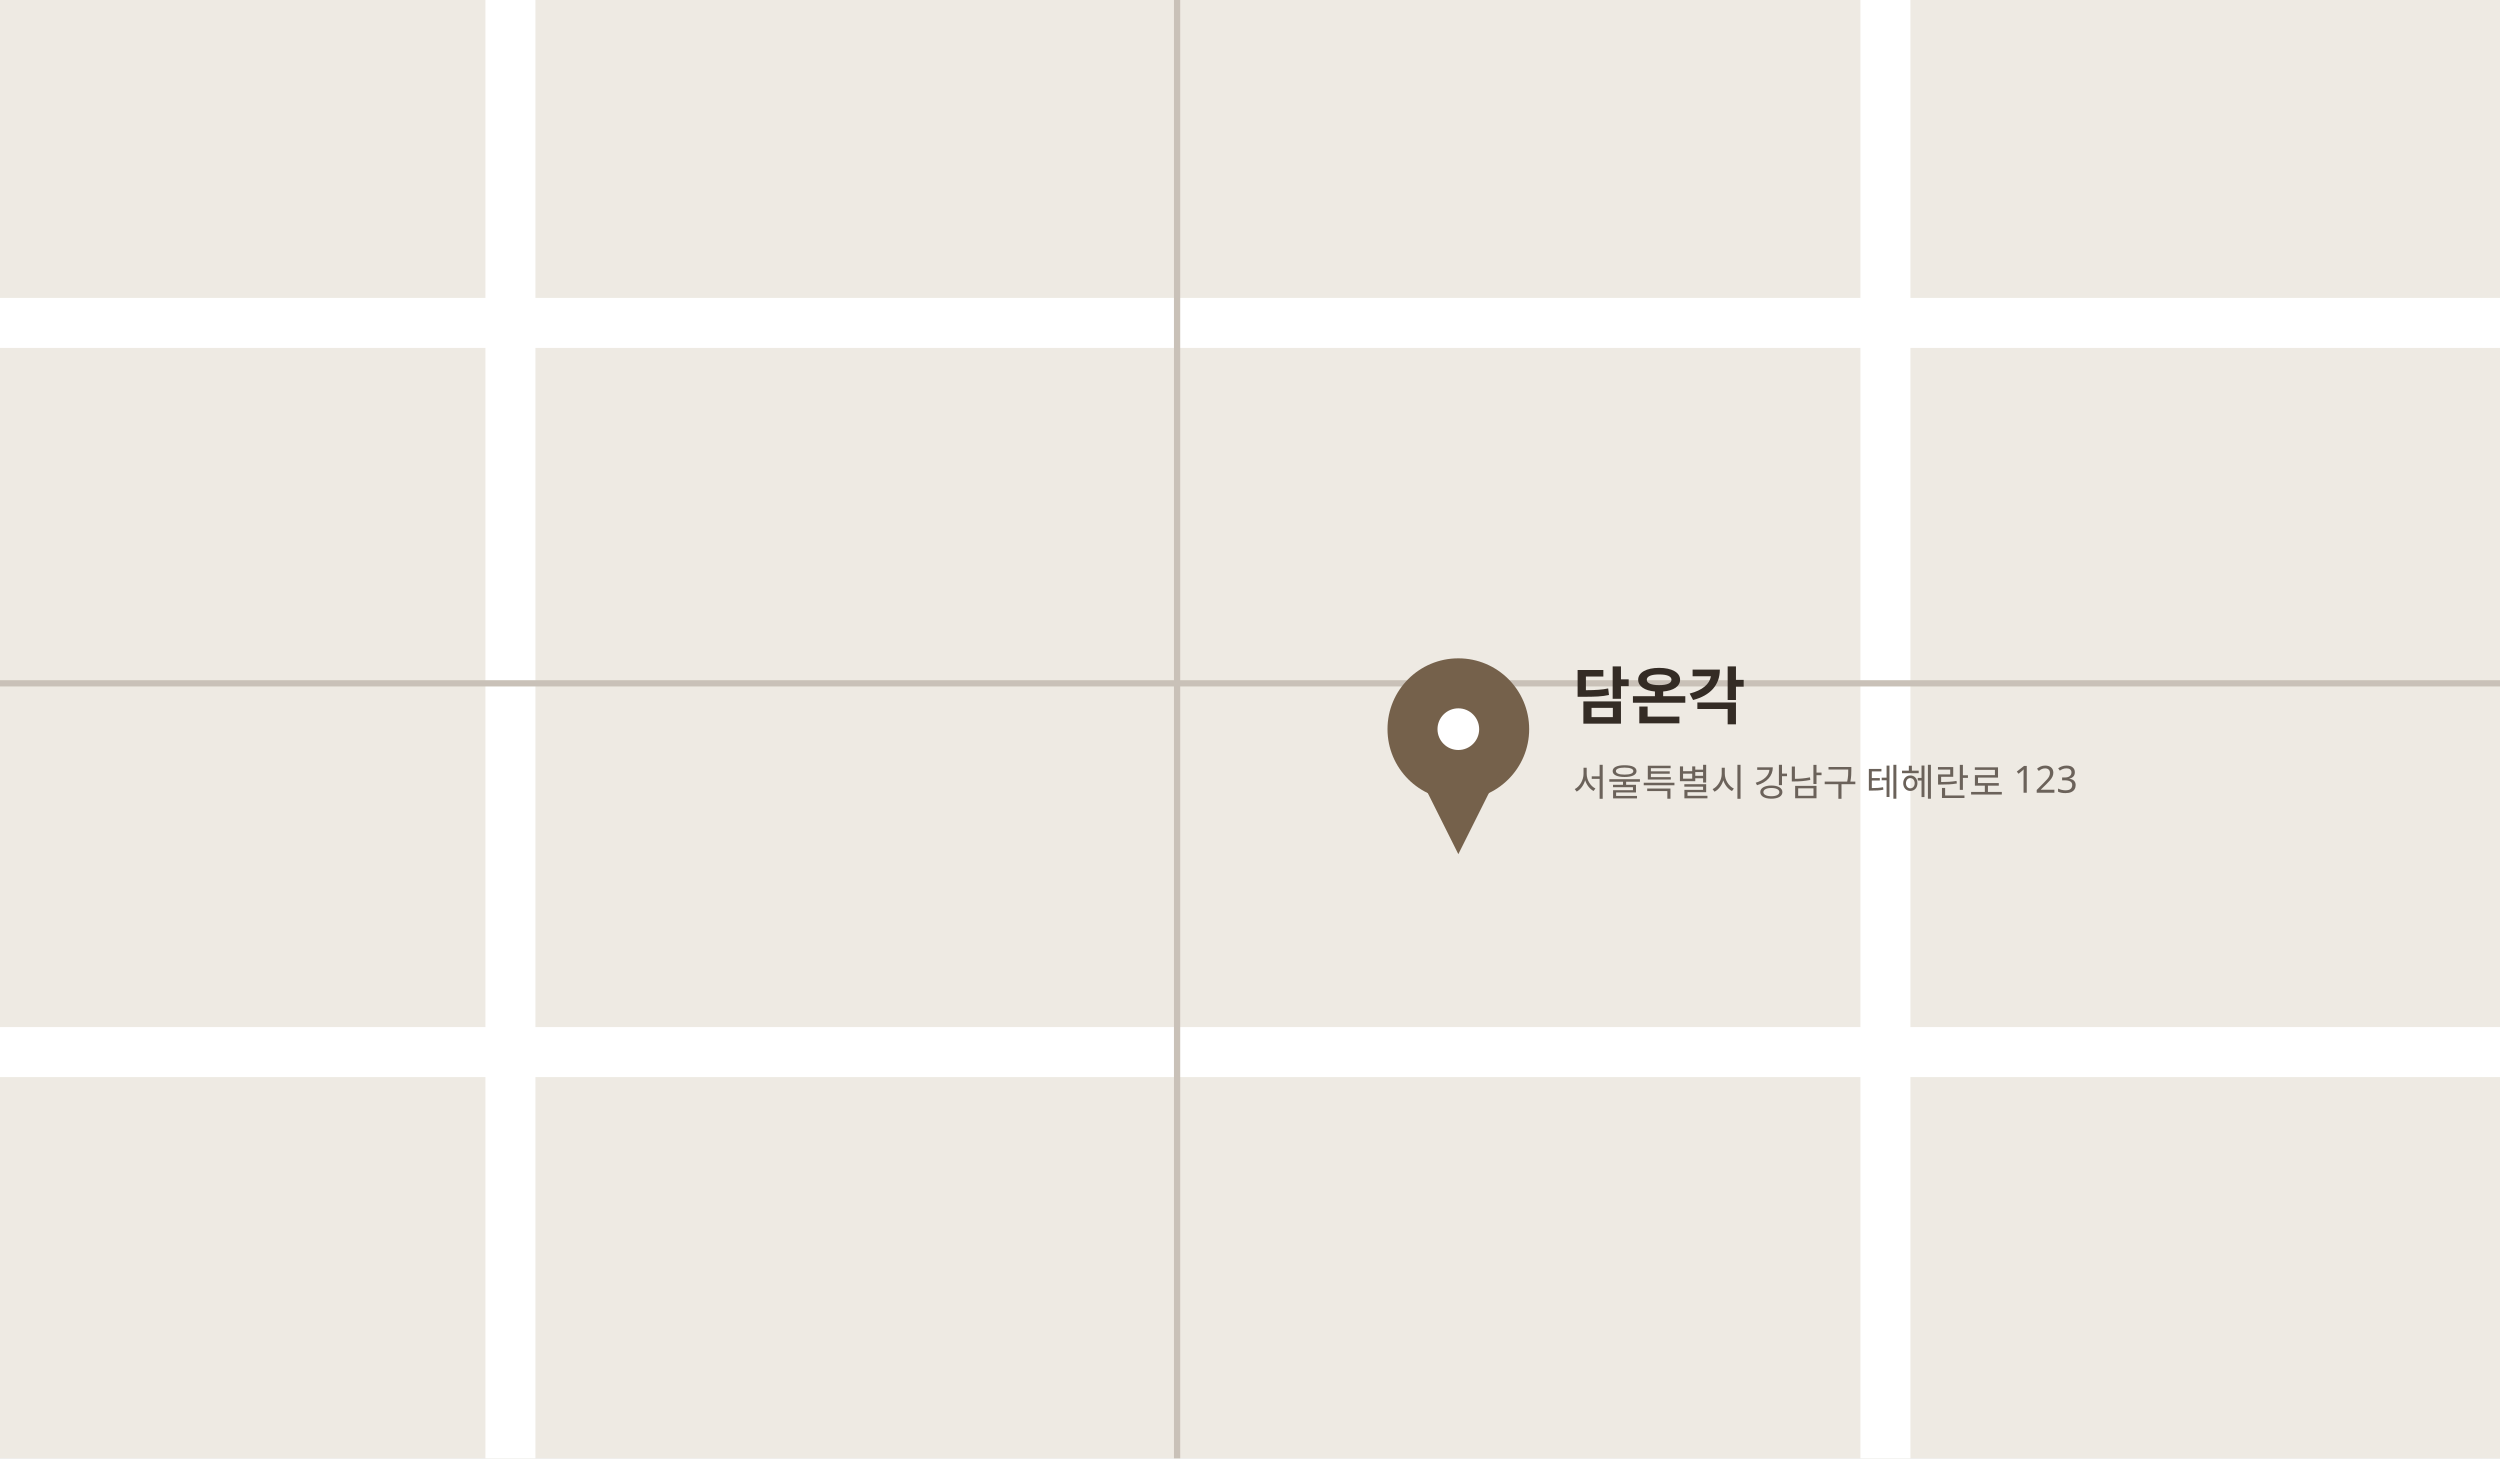
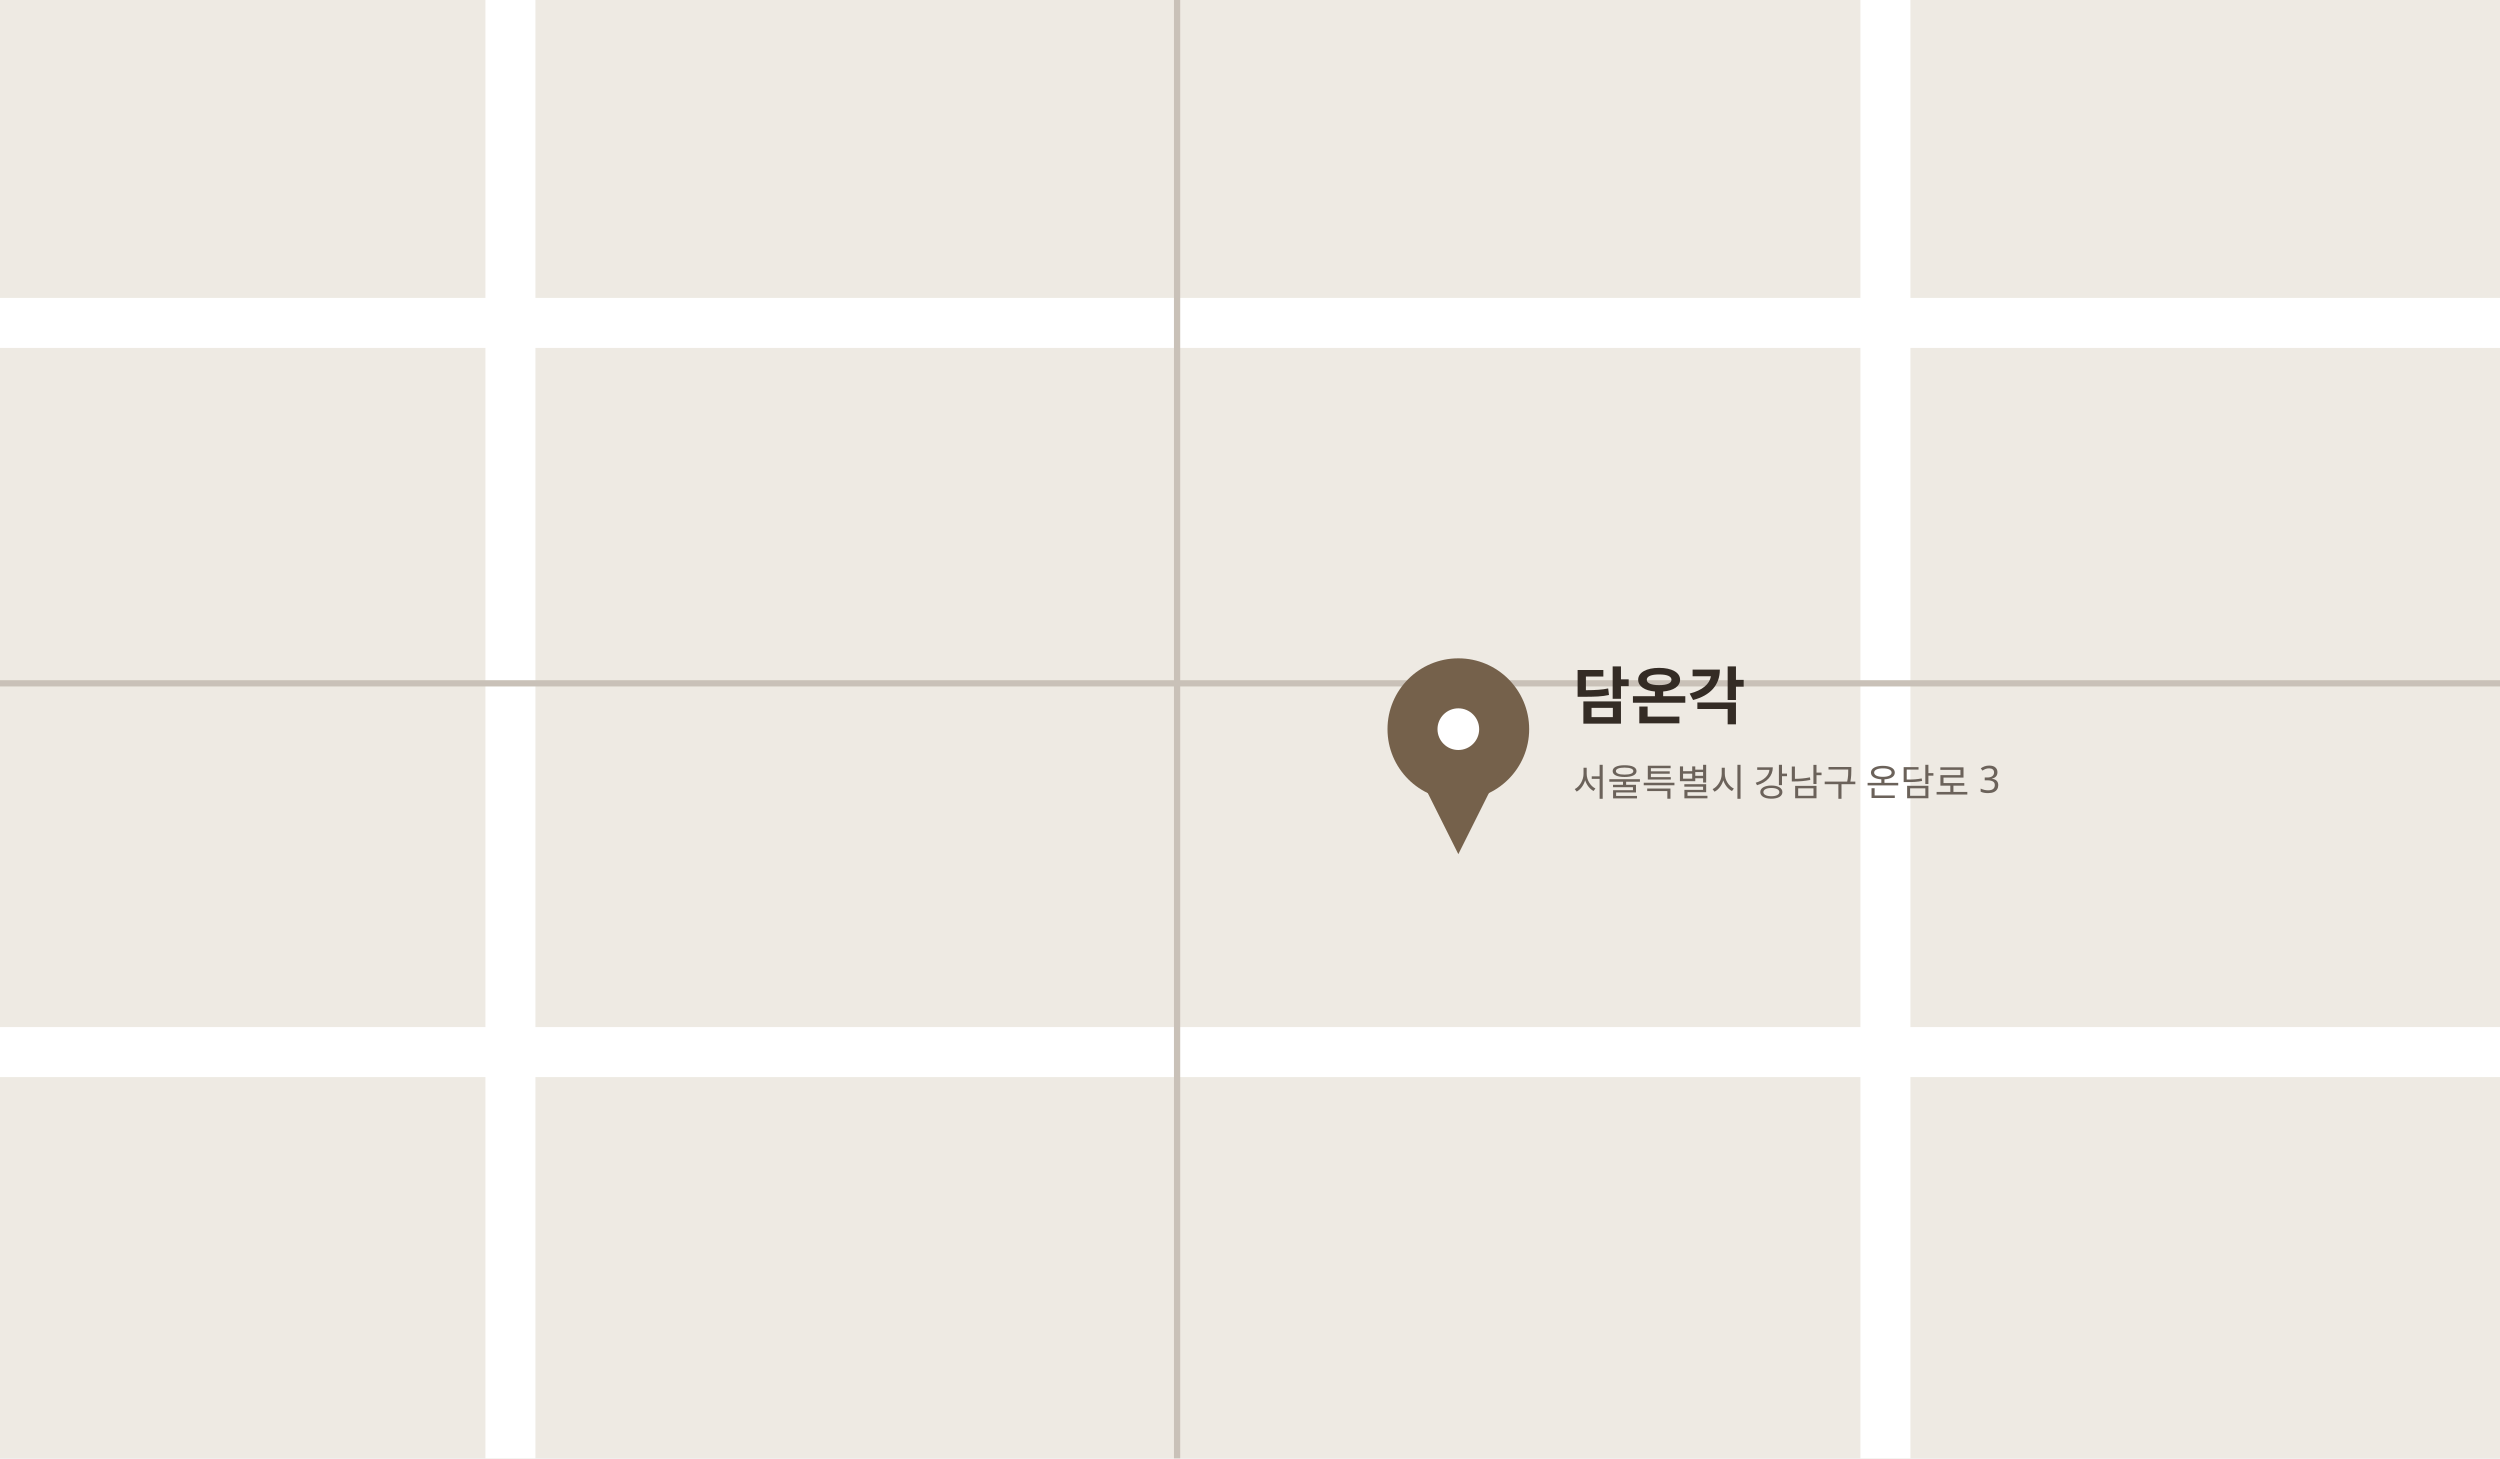
<svg xmlns="http://www.w3.org/2000/svg" width="1200" height="700" viewBox="0 0 1200 700">
  <rect width="1200" height="700" fill="#eeeae3" />
  <g stroke="#fff" stroke-width="24">
    <path d="M0 155h1200M0 505h1200M245 0v700M905 0v700" />
  </g>
  <g stroke="#c9c1b8" stroke-width="3">
    <path d="M0 328h1200M565 0v700" />
  </g>
  <circle cx="700" cy="350" r="34" fill="#75614b" />
  <path d="M700 410l-21-42h42Z" fill="#75614b" />
  <circle cx="700" cy="350" r="10" fill="#fff" />
  <text x="755" y="345" fill="#342c25" font-family="Pretendard,sans-serif" font-size="30" font-weight="700">담온각</text>
-   <text x="755" y="382" fill="#6b625a" font-family="Pretendard,sans-serif" font-size="18">서울특별시 강남구 테헤란로 123</text>
+   <text x="755" y="382" fill="#6b625a" font-family="Pretendard,sans-serif" font-size="18">서울특별시 강남구 온담로 3</text>
</svg>
